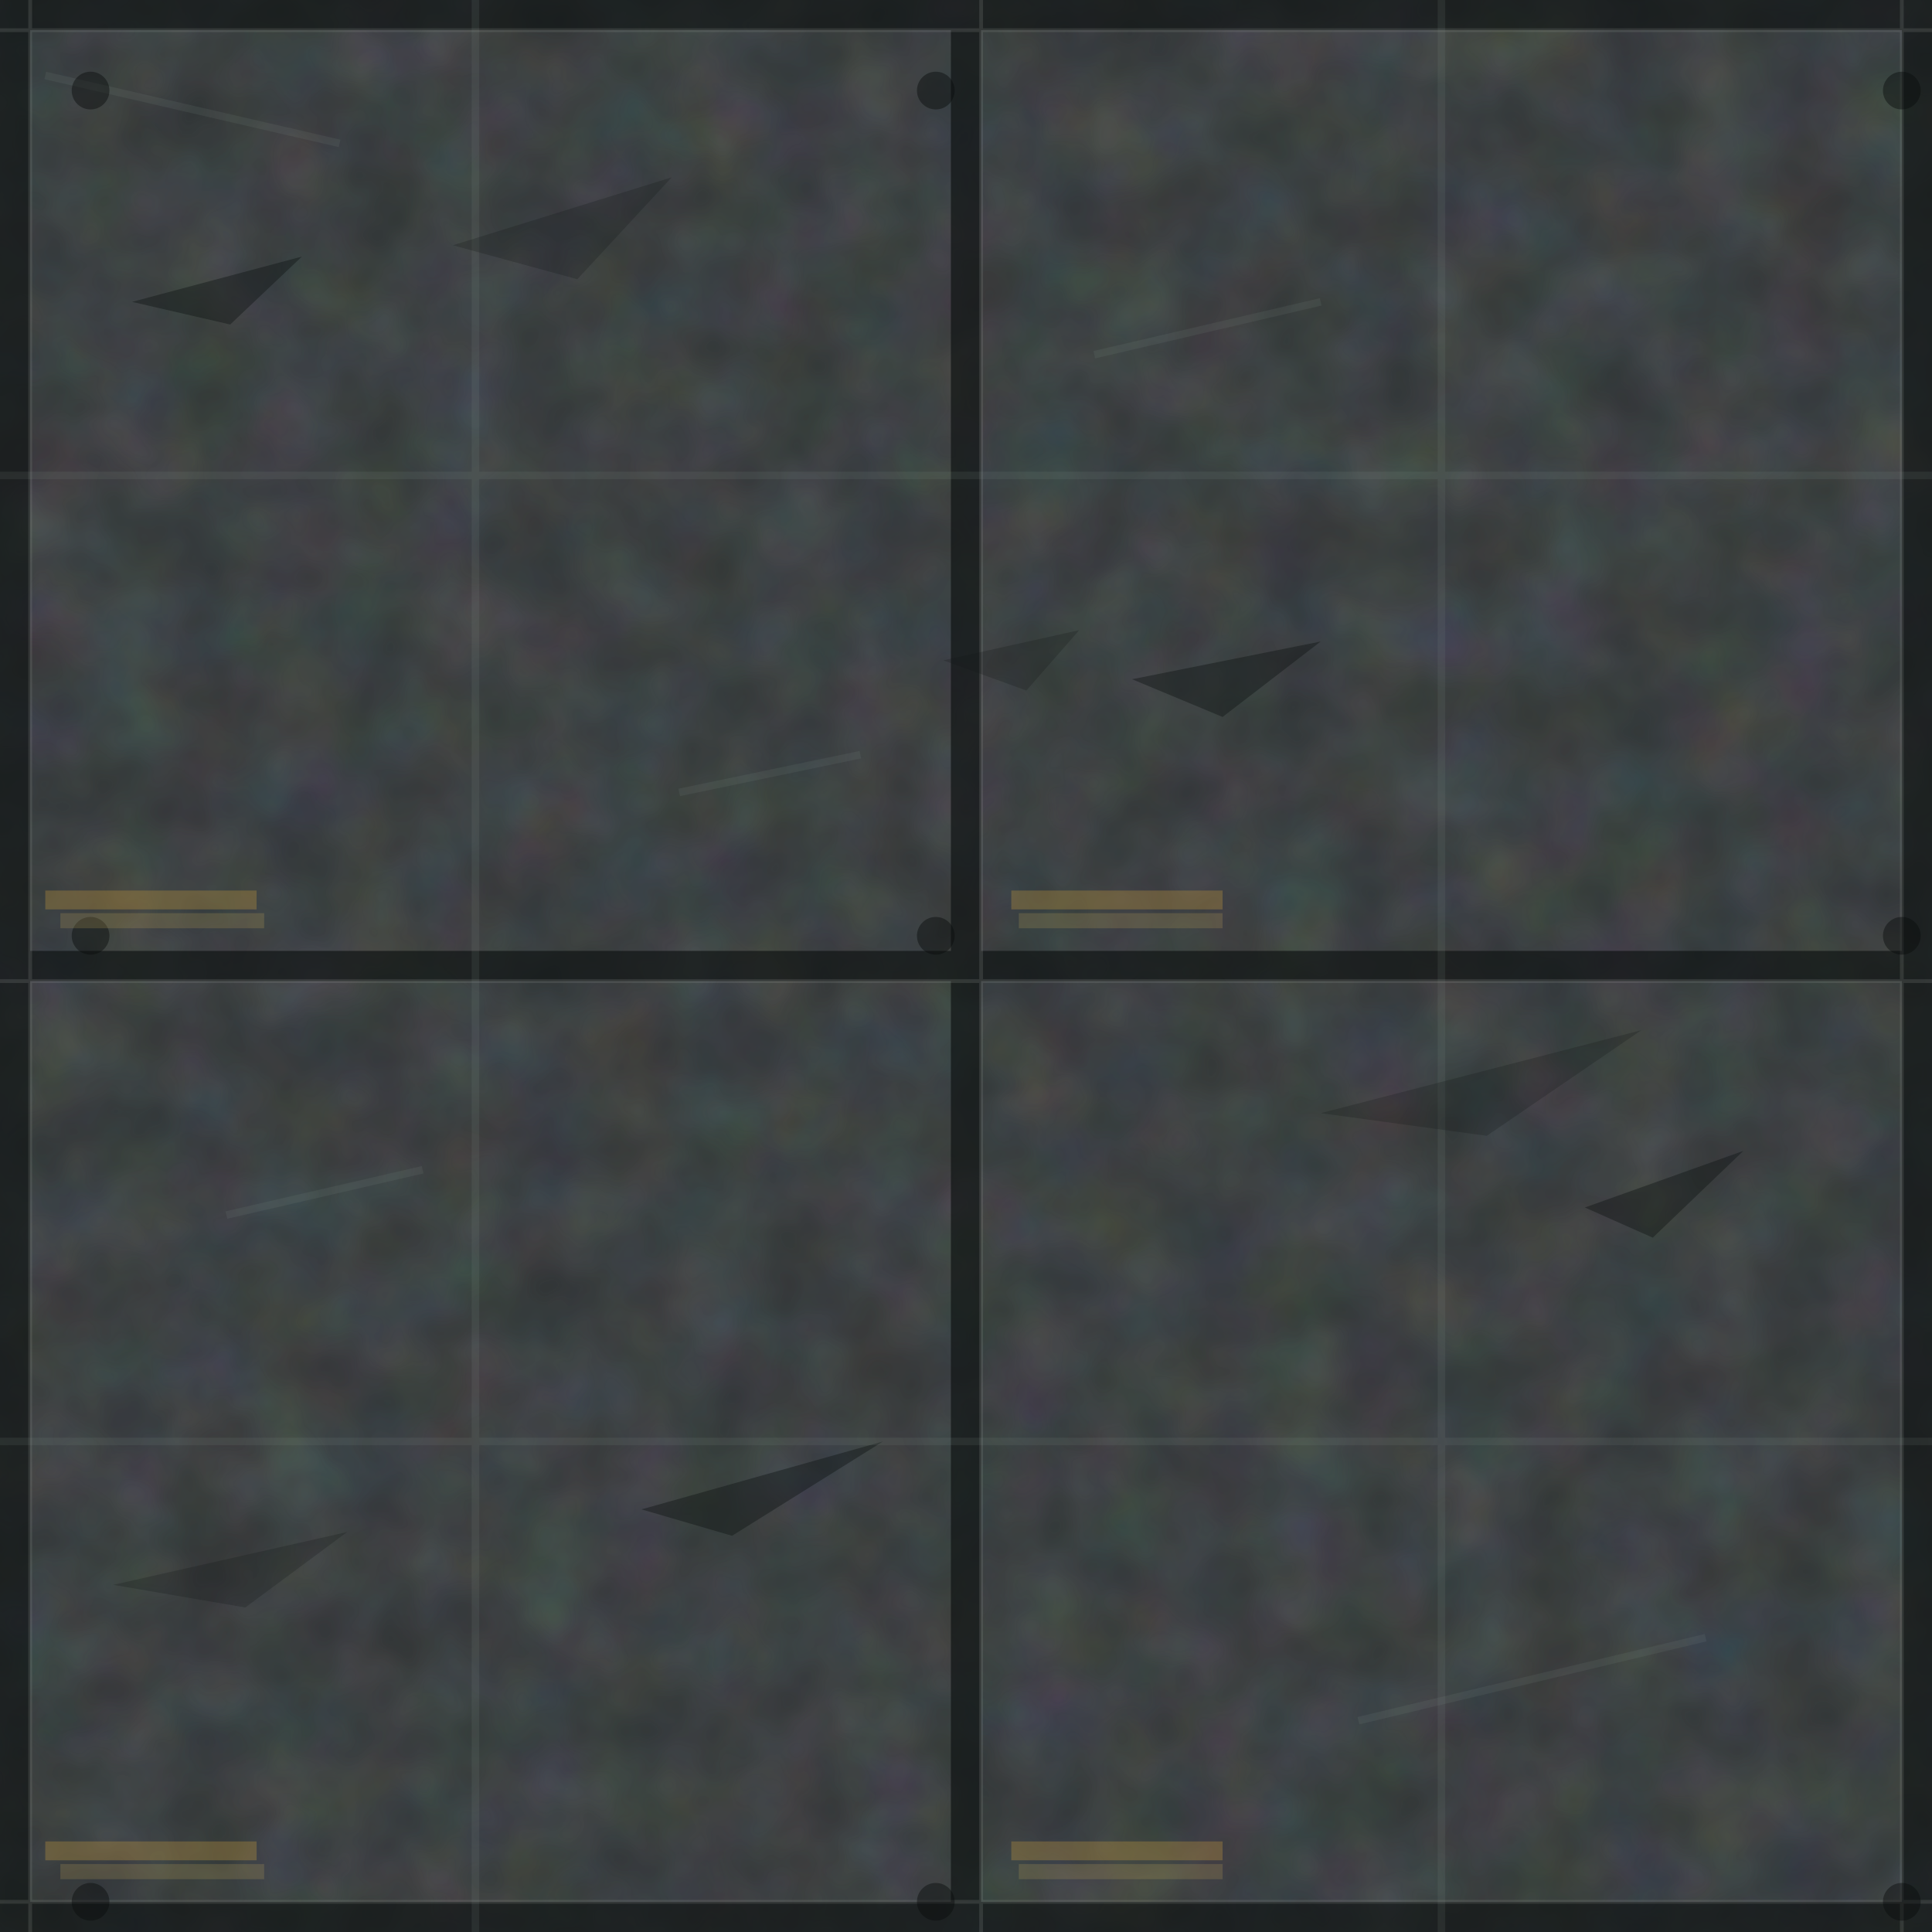
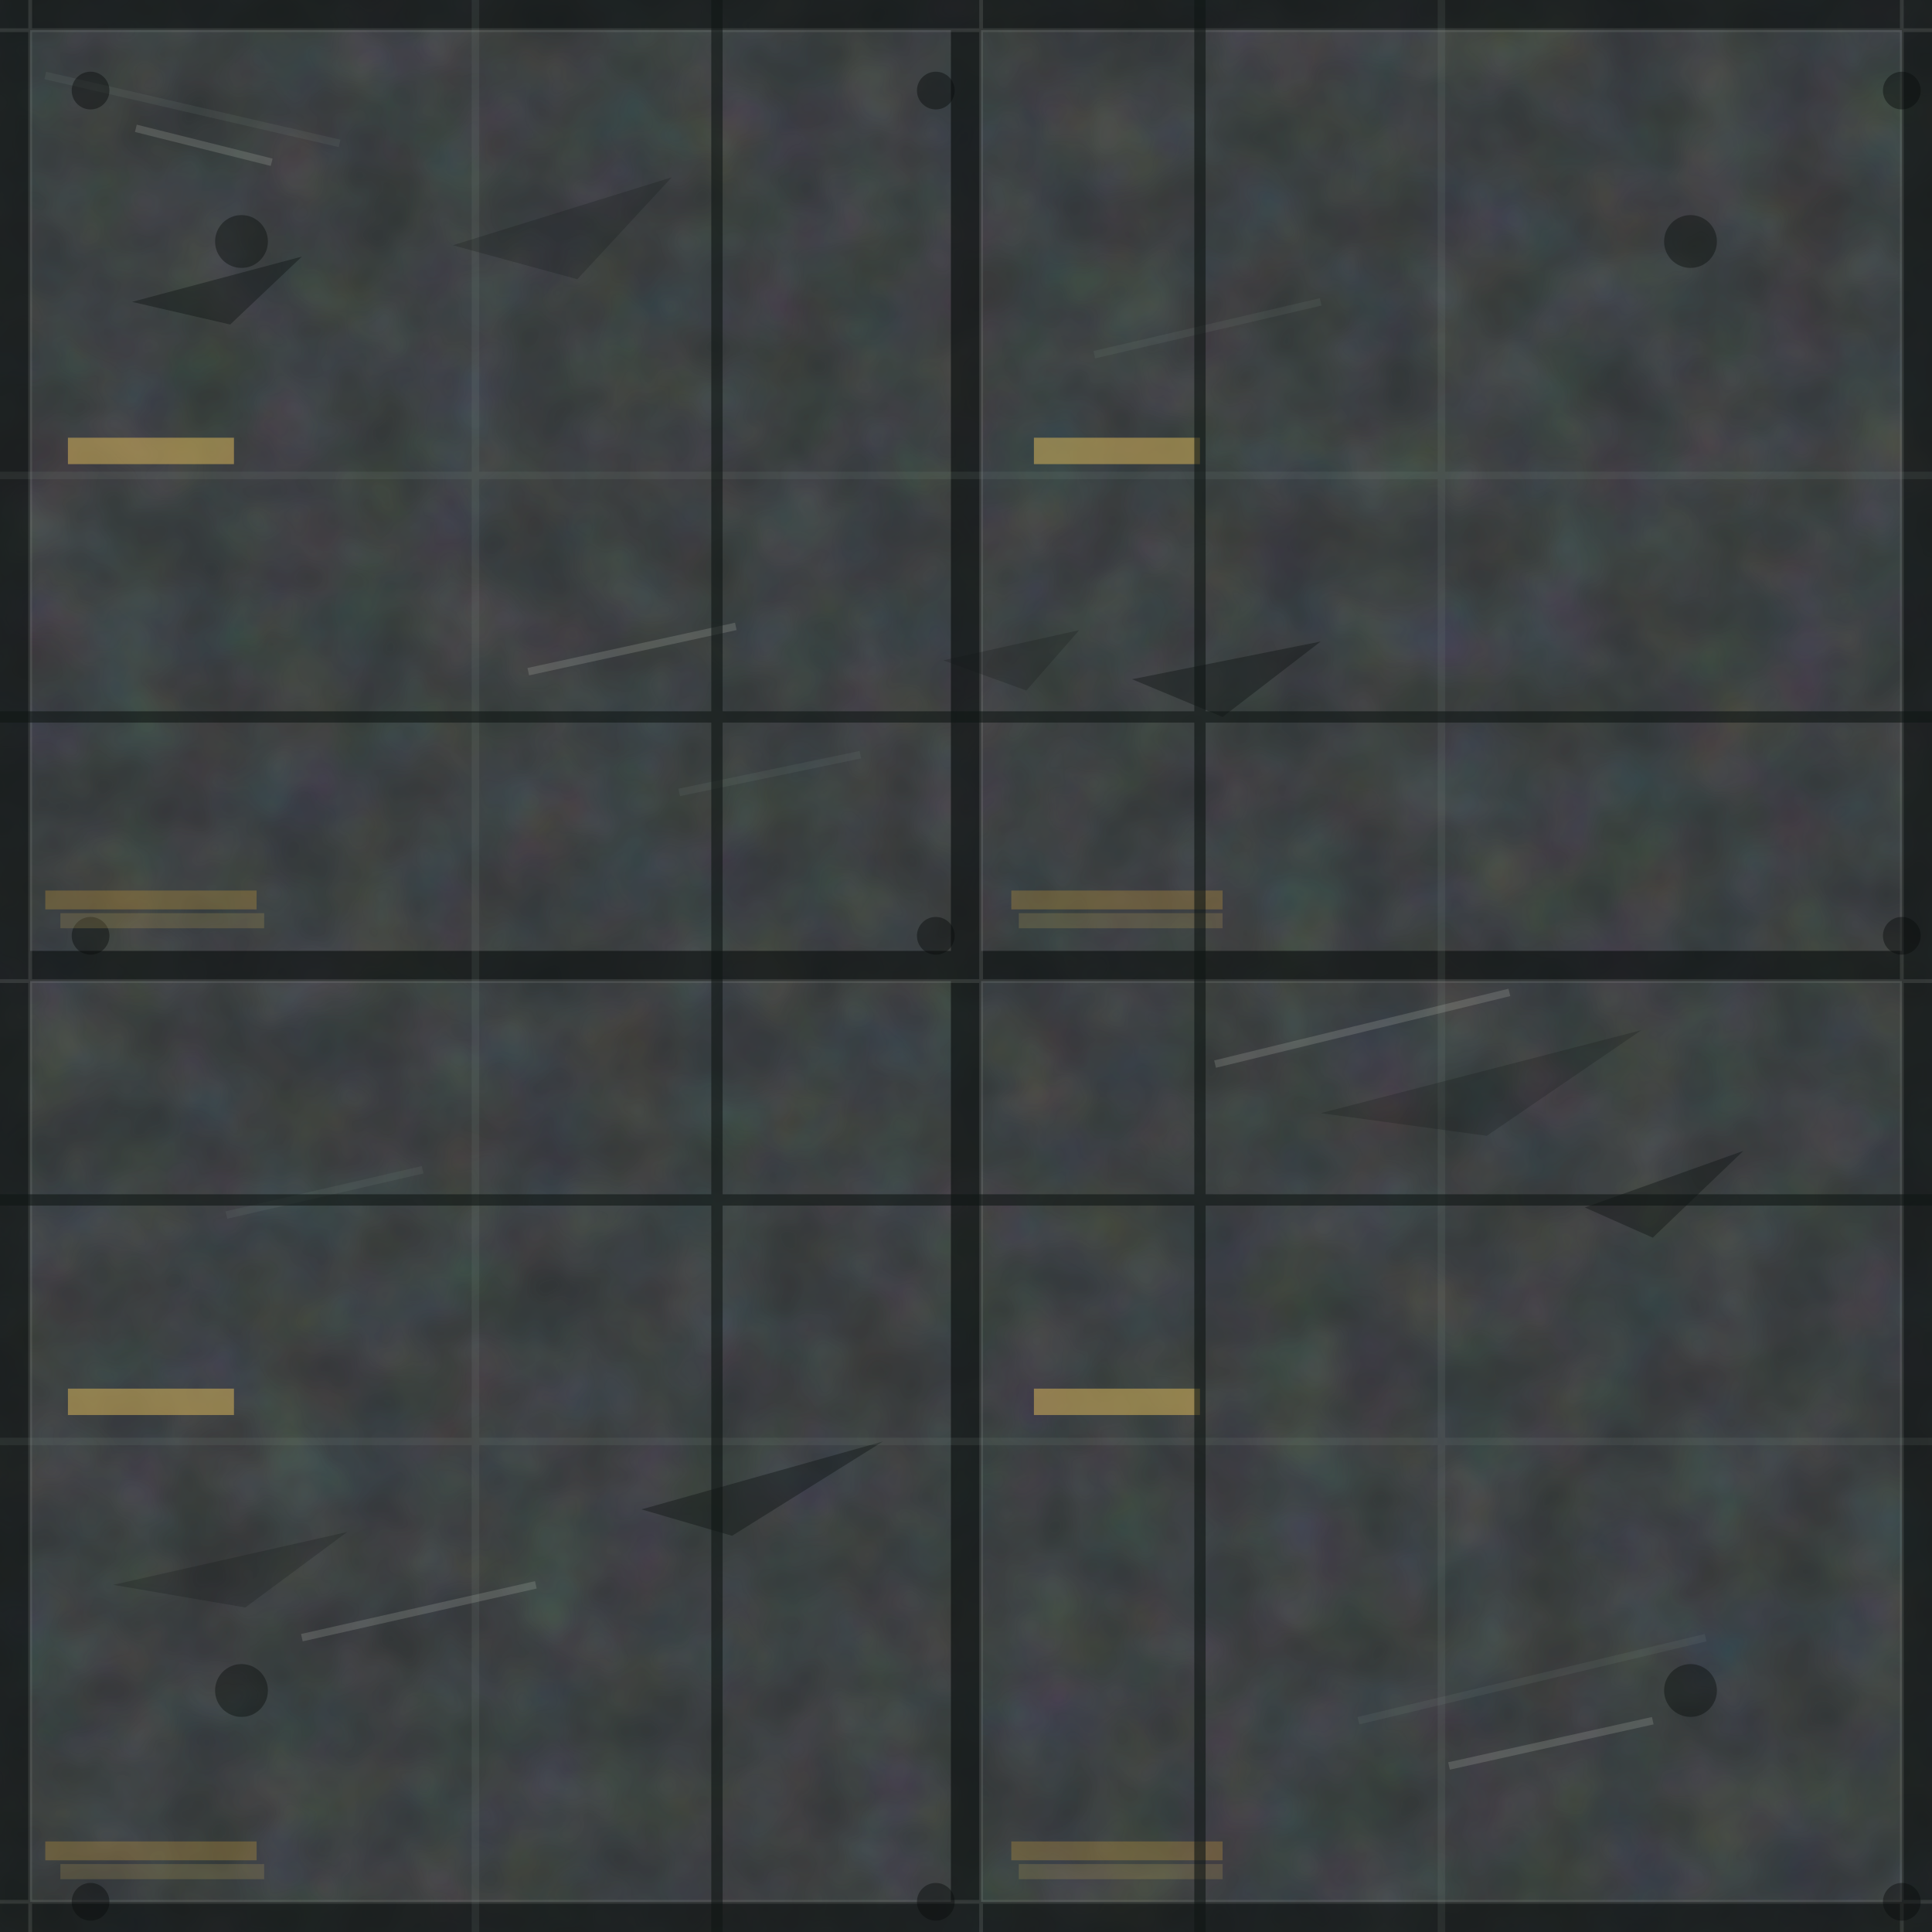
<svg xmlns="http://www.w3.org/2000/svg" width="512" height="512" viewBox="0 0 512 512">
  <filter id="n">
    <feTurbulence type="fractalNoise" baseFrequency=".045" numOctaves="3" seed="73" />
    <feColorMatrix values=".38 0 0 0 .05 0 .39 0 0 .055 0 0 .4 0 .06 0 0 0 .38 0" />
  </filter>
  <rect width="512" height="512" fill="#303536" />
  <rect width="512" height="512" filter="url(#n)" opacity=".8" />
  <g fill="none">
    <path d="M0 4H512M0 256H512M0 508H512M4 0V512M256 0V512M508 0V512" stroke="#101515" stroke-width="8" stroke-opacity=".7" />
    <path d="M0 8H512M0 260H512M0 504H512M8 0V512M260 0V512M504 0V512" stroke="#9da19b" stroke-width="1" stroke-opacity=".18" />
  </g>
  <g fill="#111716" opacity=".45">
    <path d="M35 80l45 -12 -19 18zM300 180l50 -10 -26 20zM170 400l64 -18 -40 25zM420 320l42 -15 -24 23z" />
  </g>
  <g fill="#c59b3c" opacity=".32">
    <path d="M12 236h56v5H12zM268 236h56v5h-56zM12 488h56v5H12zM268 488h56v5h-56z" />
  </g>
  <g fill="none" stroke="#8b9690" stroke-opacity=".12" stroke-width="2">
    <path d="M0 126H512M0 382H512M126 0V512M382 0V512" />
    <path d="M12 20l78 18M290 94l60 -14M60 322l52 -12M360 456l92 -22M180 210l48 -10" />
  </g>
  <g fill="#080c0b" opacity=".45">
    <circle cx="24" cy="24" r="5" />
    <circle cx="248" cy="24" r="5" />
    <circle cx="504" cy="24" r="5" />
    <circle cx="24" cy="248" r="5" />
    <circle cx="248" cy="248" r="5" />
    <circle cx="504" cy="248" r="5" />
    <circle cx="24" cy="504" r="5" />
    <circle cx="248" cy="504" r="5" />
    <circle cx="504" cy="504" r="5" />
  </g>
  <g fill="none" stroke="#d0b05c" stroke-opacity=".2" stroke-width="4">
    <path d="M16 244H70M270 244H324M16 496H70M270 496H324" />
  </g>
  <g fill="#101514" opacity=".24">
    <path d="M120 65l58 -18 -25 27zM350 295l85 -22 -41 28zM30 420l62 -14 -27 20zM250 175l36 -8 -14 16z" />
  </g>
+   <g fill="#d6b35a" opacity=".55">
+     <path d="M18 116h44v7H18zM274 116h44v7h-44zM18 368h44v7H18zM274 368h44v7h-44z" />
+   </g>
+   <g fill="none" stroke="#d4d8d1" stroke-opacity=".18" stroke-width="2">
+     <path d="M36 34l36 9M140 178l55 -12M322 282l78 -19M80 434l62 -14M384 468l54 -12" />
+   </g>
+   <g fill="#070b0a" opacity=".42">
+     <circle cx="64" cy="64" r="7" />
+     <circle cx="448" cy="64" r="7" />
+     <circle cx="64" cy="448" r="7" />
+     <circle cx="448" cy="448" r="7" />
+   </g>
+   <g fill="none" stroke="#101615" stroke-opacity=".6" stroke-width="3">
+     <path d="M0 190h512M190 0v512M0 318h512M318 0v512" />
+   </g>
</svg>
